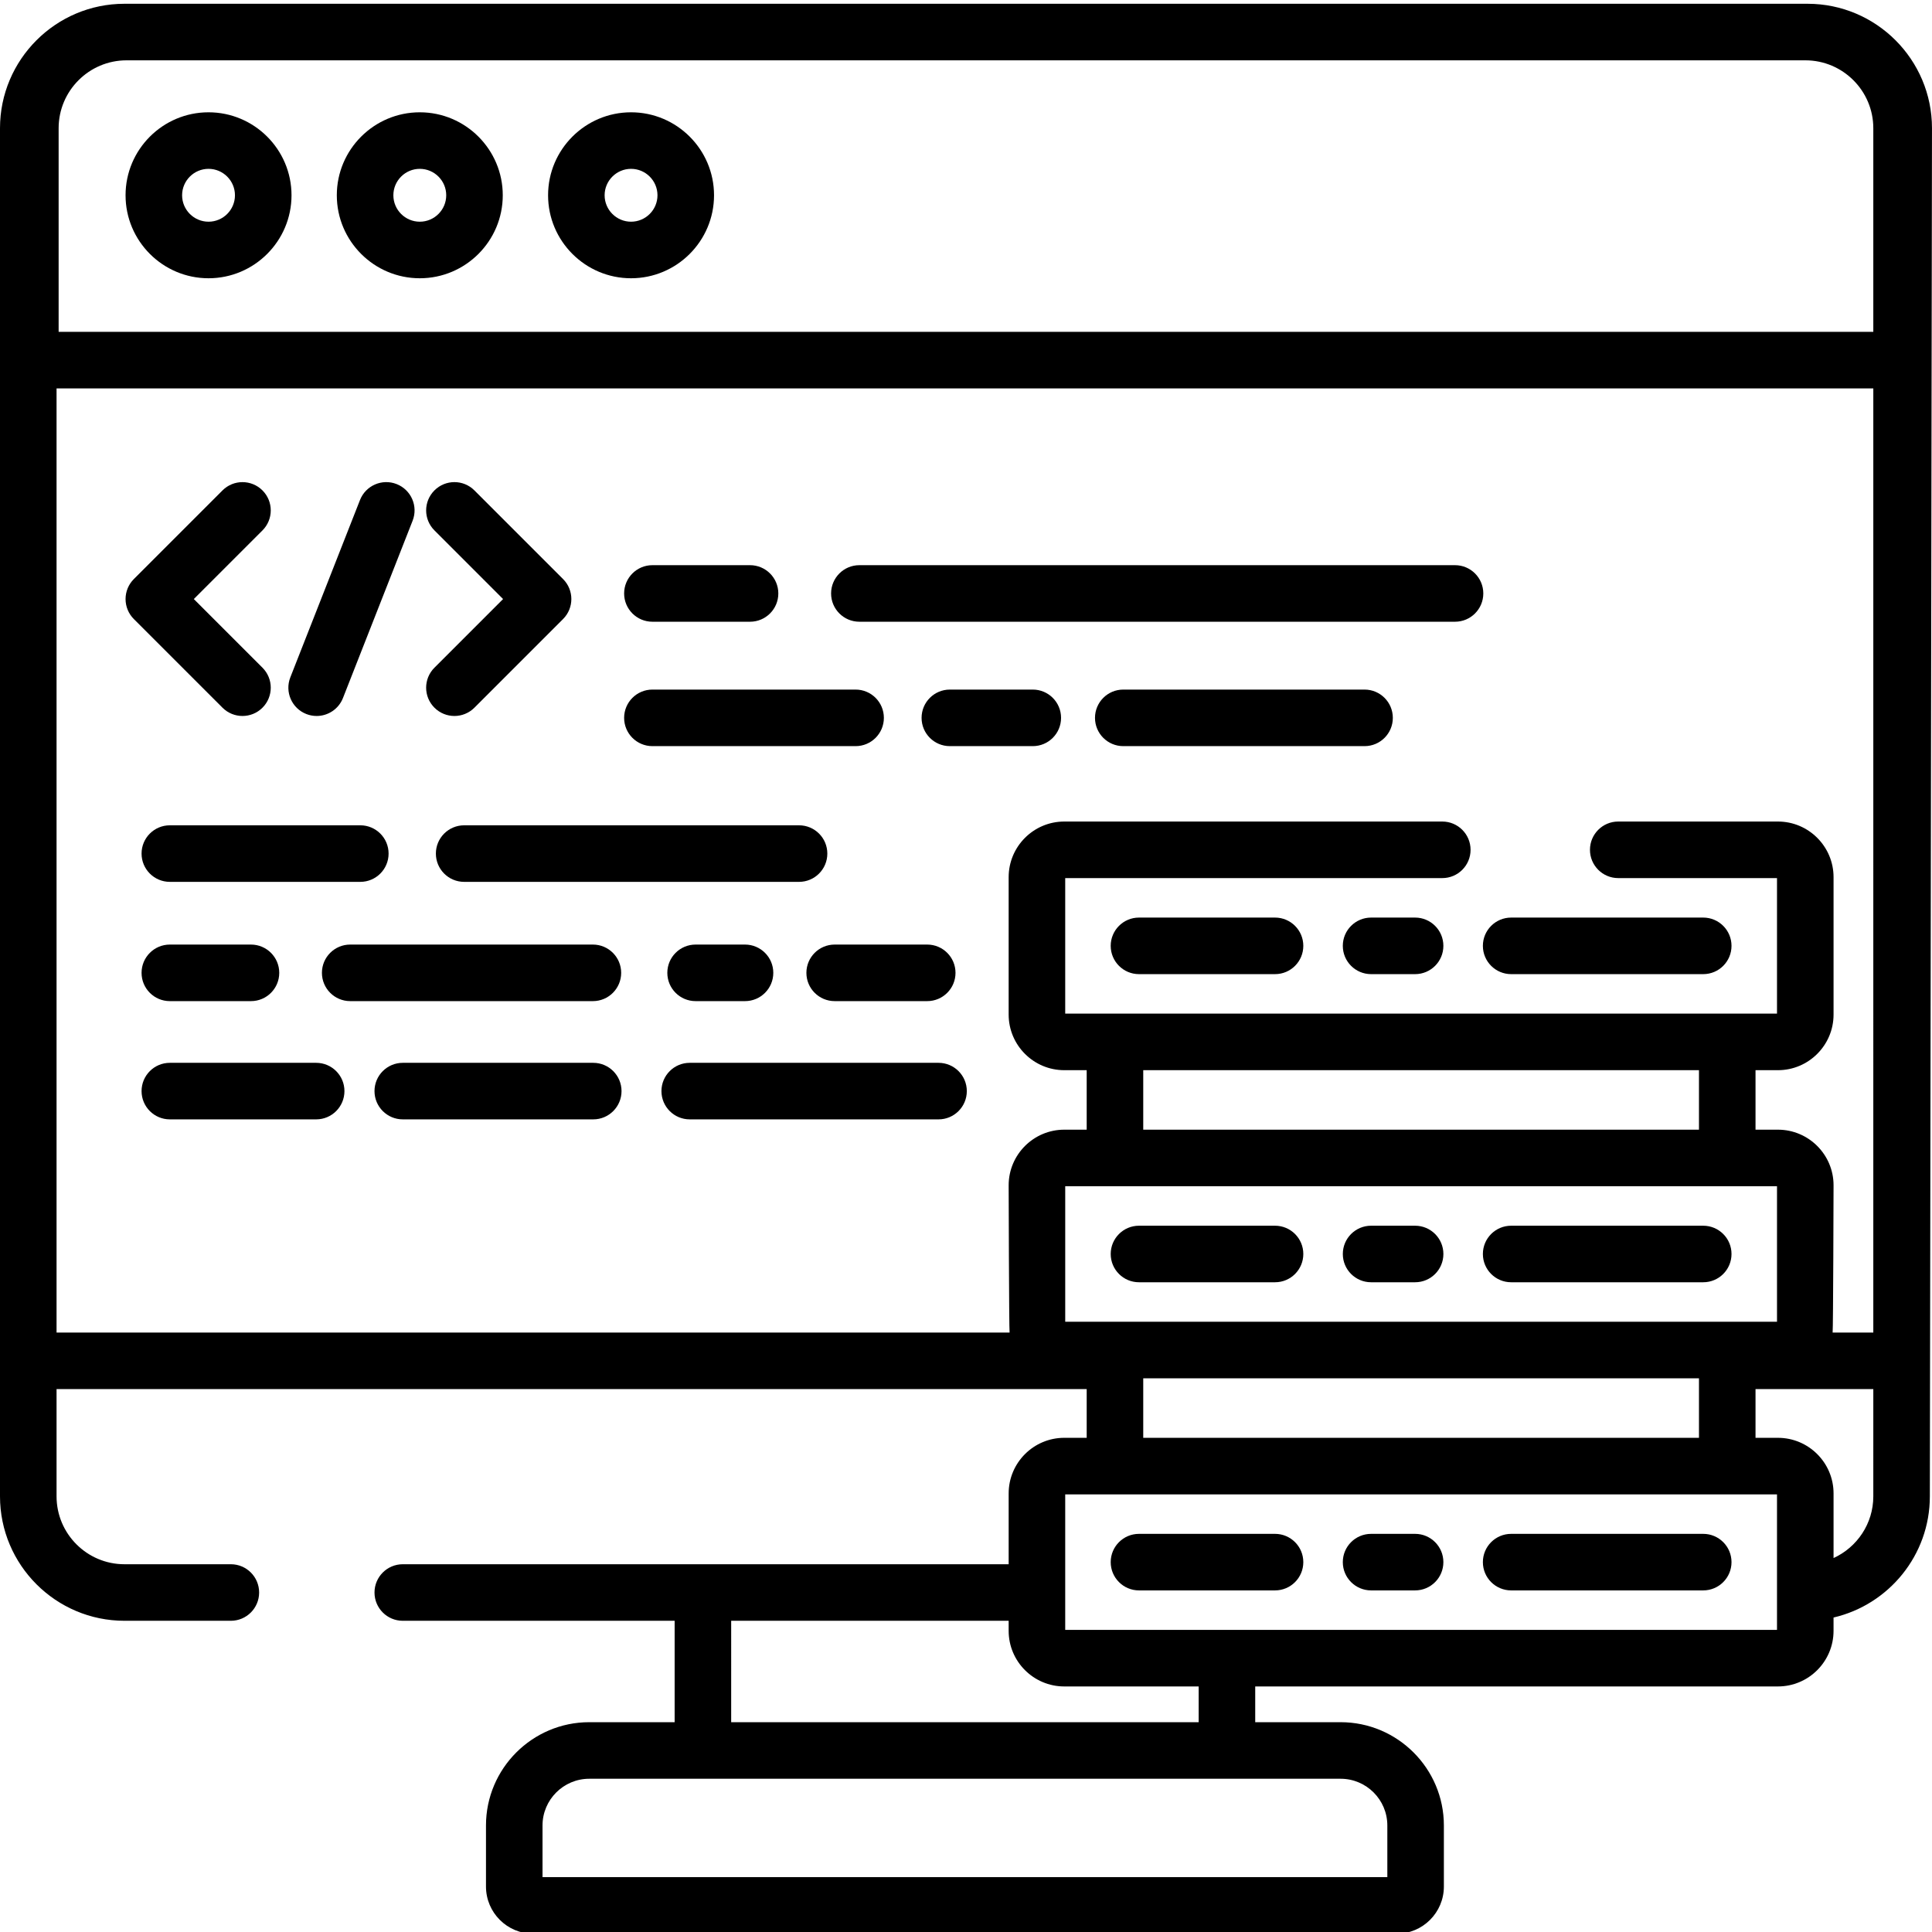
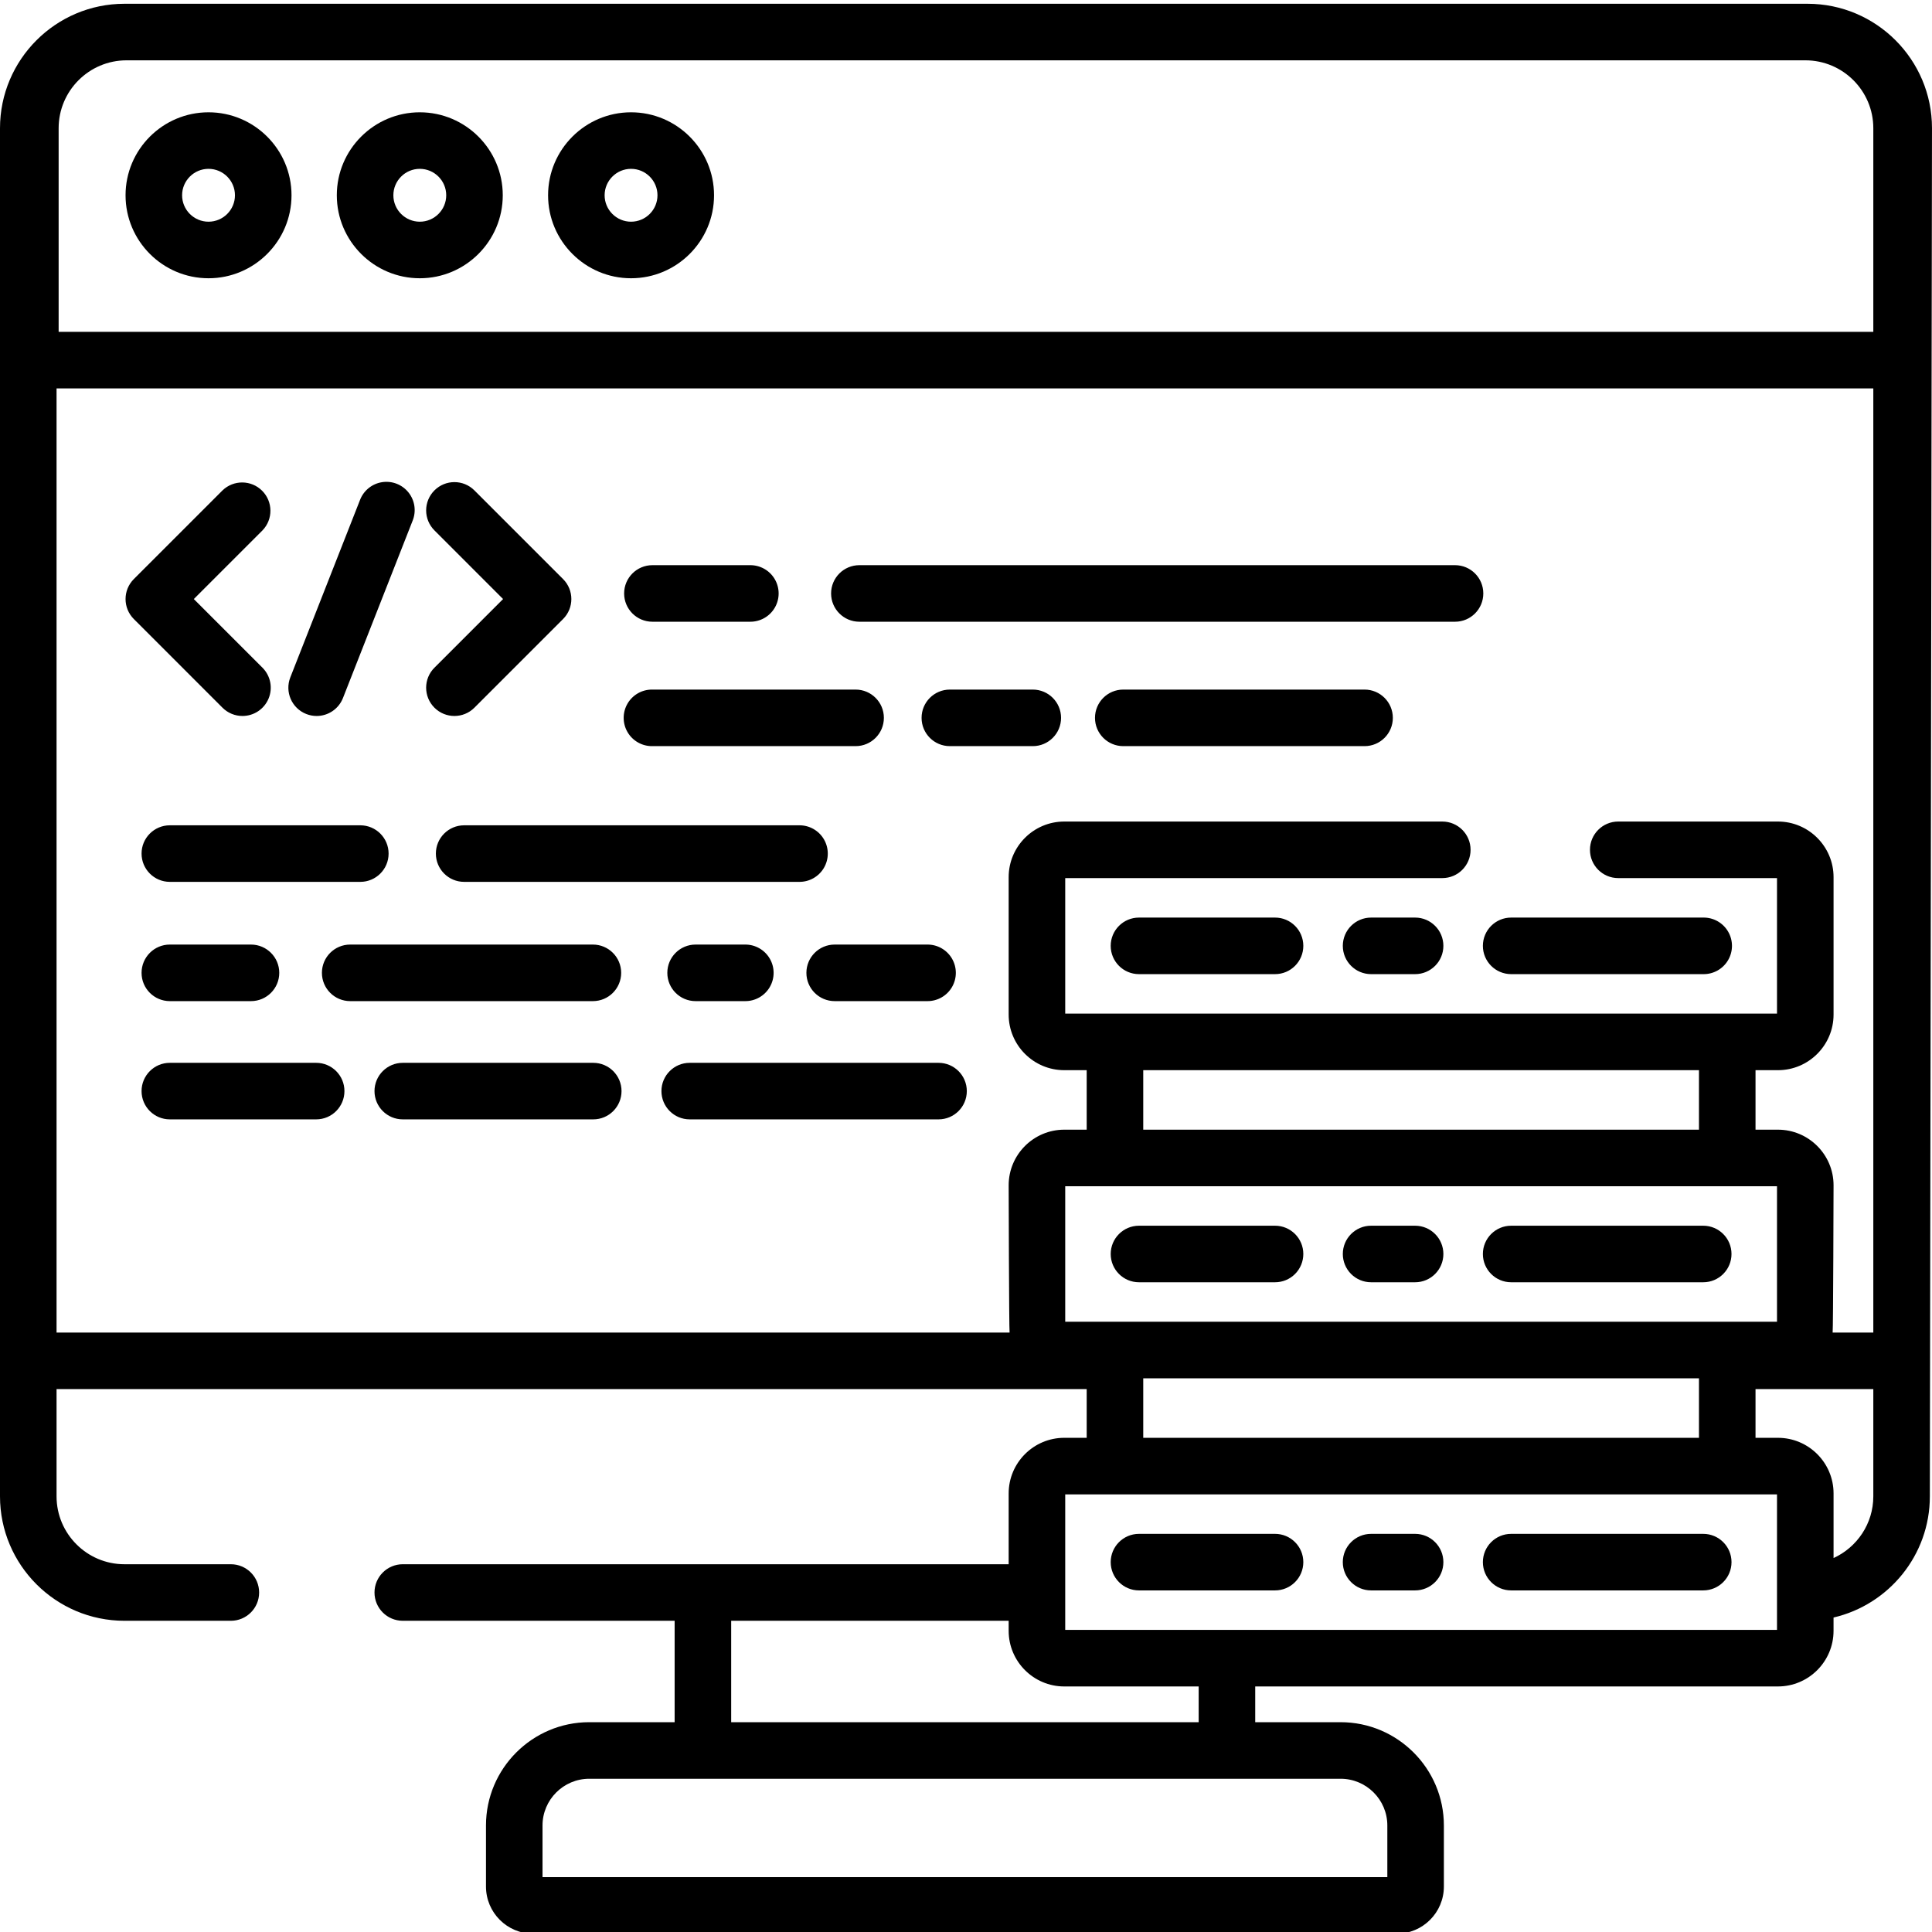
- <svg xmlns="http://www.w3.org/2000/svg" height="511pt" viewBox="0 0 511.998 511" width="511pt">
-   <path d="m58.961 187.047c1.461 1.461 3.379 2.195 5.297 2.195 1.918 0 3.836-.73 5.301-2.195 2.926-2.926 2.926-7.672 0-10.598l-18.195-18.195 18.195-18.191c2.926-2.93 2.926-7.672 0-10.598-2.926-2.926-7.672-2.926-10.598 0l-23.492 23.492c-1.406 1.406-2.195 3.312-2.195 5.297 0 1.988.789 3.895 2.195 5.301zm0 0" />
-   <path d="m133.32 158.254-18.195 18.195c-2.926 2.926-2.926 7.672.004 10.598 1.461 1.461 3.379 2.195 5.297 2.195s3.836-.734 5.297-2.195l23.496-23.496c2.926-2.926 2.926-7.672 0-10.594l-23.496-23.496c-2.926-2.926-7.668-2.926-10.594 0-2.93 2.93-2.93 7.672 0 10.598zm0 0" />
-   <path d="m81.172 188.723c.898.352 1.828.52 2.738.52 2.992 0 5.816-1.805 6.977-4.754l18.457-46.988c1.516-3.852-.383-8.199-4.234-9.715-3.848-1.512-8.199.383-9.711 4.234l-18.461 46.988c-1.512 3.852.383 8.203 4.234 9.715zm0 0" />
-   <path d="m45.008 233.203h50.48c4.137 0 7.492-3.355 7.492-7.496 0-4.137-3.355-7.492-7.492-7.492h-50.48c-4.141 0-7.492 3.355-7.492 7.492 0 4.141 3.352 7.496 7.492 7.496zm0 0" />
-   <path d="m211.754 218.215h-88.75c-4.137 0-7.492 3.355-7.492 7.492 0 4.141 3.355 7.496 7.492 7.496h88.75c4.141 0 7.496-3.355 7.496-7.496 0-4.137-3.355-7.492-7.496-7.492zm0 0" />
-   <path d="m45.008 264.809h21.504c4.137 0 7.492-3.355 7.492-7.496 0-4.137-3.355-7.492-7.492-7.492h-21.504c-4.141 0-7.492 3.355-7.492 7.492 0 4.141 3.352 7.496 7.492 7.496zm0 0" />
-   <path d="m184.34 249.82c-4.141 0-7.492 3.355-7.492 7.492 0 4.141 3.352 7.496 7.492 7.496h13.094c4.141 0 7.496-3.355 7.496-7.496 0-4.137-3.355-7.492-7.496-7.492zm0 0" />
-   <path d="m164.617 257.312c0-4.137-3.355-7.492-7.492-7.492h-64.32c-4.141 0-7.492 3.355-7.492 7.492 0 4.141 3.352 7.496 7.492 7.496h64.32c4.137 0 7.492-3.355 7.492-7.496zm0 0" />
-   <path d="m213.703 257.312c0 4.141 3.355 7.496 7.492 7.496h24.527c4.141 0 7.496-3.355 7.496-7.496 0-4.137-3.355-7.492-7.496-7.492h-24.527c-4.137 0-7.492 3.355-7.492 7.492zm0 0" />
-   <path d="m172.895 164.266h25.871c4.141 0 7.496-3.355 7.496-7.496 0-4.137-3.355-7.492-7.496-7.492h-25.871c-4.141 0-7.496 3.355-7.496 7.492 0 4.141 3.355 7.496 7.496 7.496zm0 0" />
-   <path d="m227.742 164.266h157.855c4.141 0 7.492-3.355 7.492-7.496 0-4.137-3.352-7.492-7.492-7.492h-157.855c-4.141 0-7.496 3.355-7.496 7.492 0 4.141 3.355 7.496 7.496 7.496zm0 0" />
-   <path d="m361.621 182.246h-63.945c-4.137 0-7.492 3.355-7.492 7.496 0 4.137 3.355 7.492 7.492 7.492h63.945c4.137 0 7.492-3.355 7.492-7.492 0-4.141-3.355-7.496-7.492-7.496zm0 0" />
-   <path d="m273.699 182.246h-21.98c-4.141 0-7.492 3.355-7.492 7.496 0 4.137 3.352 7.492 7.492 7.492h21.98c4.141 0 7.492-3.355 7.492-7.492 0-4.141-3.352-7.496-7.492-7.496zm0 0" />
-   <path d="m172.895 197.234h53.848c4.137 0 7.492-3.355 7.492-7.492 0-4.141-3.355-7.496-7.492-7.496h-53.848c-4.141 0-7.496 3.355-7.496 7.496 0 4.137 3.355 7.492 7.496 7.492zm0 0" />
-   <path d="m157.219 281.16h-50.477c-4.141 0-7.496 3.355-7.496 7.492 0 4.137 3.355 7.492 7.496 7.492h50.477c4.137 0 7.492-3.355 7.492-7.492 0-4.137-3.355-7.492-7.492-7.492zm0 0" />
-   <path d="m83.789 281.16h-38.781c-4.141 0-7.492 3.355-7.492 7.492 0 4.137 3.352 7.492 7.492 7.492h38.781c4.141 0 7.492-3.355 7.492-7.492 0-4.137-3.352-7.492-7.492-7.492zm0 0" />
-   <path d="m248.723 281.16h-65.941c-4.141 0-7.492 3.355-7.492 7.492 0 4.137 3.352 7.492 7.492 7.492h65.941c4.137 0 7.492-3.355 7.492-7.492 0-4.137-3.355-7.492-7.492-7.492zm0 0" />
-   <path d="m337.898 242.668h-36.059c-4.137 0-7.492 3.355-7.492 7.492 0 4.141 3.355 7.496 7.492 7.496h36.059c4.141 0 7.492-3.355 7.492-7.496 0-4.137-3.352-7.492-7.492-7.492zm0 0" />
-   <path d="m400.469 257.656h50.902c4.141 0 7.496-3.355 7.496-7.496 0-4.137-3.355-7.492-7.496-7.492h-50.902c-4.141 0-7.492 3.355-7.492 7.492 0 4.141 3.355 7.496 7.492 7.496zm0 0" />
-   <path d="m375.016 242.668h-11.664c-4.141 0-7.496 3.355-7.496 7.492 0 4.141 3.355 7.496 7.496 7.496h11.664c4.141 0 7.492-3.355 7.492-7.496 0-4.137-3.352-7.492-7.492-7.492zm0 0" />
-   <path d="m301.84 339.312h36.059c4.141 0 7.492-3.352 7.492-7.492 0-4.137-3.352-7.492-7.492-7.492h-36.059c-4.137 0-7.492 3.355-7.492 7.492 0 4.141 3.355 7.492 7.492 7.492zm0 0" />
-   <path d="m400.469 339.312h50.902c4.141 0 7.496-3.352 7.496-7.492 0-4.137-3.355-7.492-7.496-7.492h-50.902c-4.141 0-7.492 3.355-7.492 7.492 0 4.141 3.355 7.492 7.492 7.492zm0 0" />
-   <path d="m363.352 339.312h11.664c4.141 0 7.496-3.352 7.496-7.492 0-4.137-3.355-7.492-7.496-7.492h-11.664c-4.141 0-7.492 3.355-7.492 7.492 0 4.141 3.352 7.492 7.492 7.492zm0 0" />
-   <path d="m337.898 405.988h-36.059c-4.137 0-7.492 3.355-7.492 7.492s3.355 7.492 7.492 7.492h36.059c4.141 0 7.492-3.355 7.492-7.492s-3.352-7.492-7.492-7.492zm0 0" />
-   <path d="m451.371 405.988h-50.902c-4.141 0-7.492 3.355-7.492 7.492s3.352 7.492 7.492 7.492h50.902c4.141 0 7.496-3.355 7.496-7.492s-3.355-7.492-7.496-7.492zm0 0" />
-   <path d="m375.016 405.988h-11.664c-4.141 0-7.496 3.355-7.496 7.492s3.355 7.492 7.496 7.492h11.664c4.141 0 7.492-3.355 7.492-7.492s-3.352-7.492-7.492-7.492zm0 0" />
-   <path d="m479.023.5h-446.043c-18.184 0-32.98 14.793-32.98 32.98v362.566c0 18.184 14.797 32.977 32.98 32.977h28.199c4.137 0 7.492-3.352 7.492-7.492 0-4.137-3.355-7.492-7.492-7.492h-28.199c-9.922 0-17.992-8.07-17.992-17.992v-28.426h272.996v12.914h-5.941c-8.129 0-14.738 6.609-14.738 14.738v18.766h-160.566c-4.137 0-7.492 3.355-7.492 7.492 0 4.141 3.355 7.492 7.492 7.492h72.047v26.875h-22.625c-15.094 0-27.371 12.281-27.371 27.371v16.188c0 6.887 5.602 12.488 12.488 12.488h228.875c6.887 0 12.488-5.602 12.488-12.488v-16.188c0-15.09-12.277-27.371-27.371-27.371h-22.625v-9.473h138.527c8.125 0 14.734-6.609 14.734-14.738v-3.527c14.605-3.391 25.523-16.496 25.523-32.113l.566-362.57c.004-18.184-14.789-32.977-32.973-32.977zm-196.73 349.281v-35.918h188.629v35.918zm20.676-50.906v-15.766h147.273v15.766zm147.273 65.891v15.77h-147.273v-15.77zm-256.473 64.258h73.535v2.668c0 8.125 6.609 14.734 14.738 14.734h35.617v9.473h-123.891zm161.504 41.863c6.828 0 12.383 5.555 12.383 12.383v13.691h-223.883v-13.691c0-6.828 5.559-12.383 12.387-12.383zm115.648-39.449h-188.629v-35.914h188.629zm25.523-35.391c0 7.258-4.328 13.512-10.535 16.352v-17.129c0-8.125-6.613-14.734-14.738-14.734h-5.941v-12.914h31.215zm0-43.41h-10.781c.152-.848.246-39.023.246-39.023 0-8.129-6.613-14.738-14.738-14.738h-5.941v-15.766h5.941c8.125 0 14.738-6.613 14.738-14.738v-36.418c0-8.125-6.613-14.738-14.738-14.738h-42.324c-4.141 0-7.492 3.355-7.492 7.496 0 4.137 3.352 7.492 7.492 7.492h42.074v35.918h-188.629v-35.918h99.93c4.141 0 7.492-3.355 7.492-7.492 0-4.141-3.352-7.496-7.492-7.496h-100.18c-8.129 0-14.738 6.613-14.738 14.738v36.418c0 8.125 6.609 14.738 14.738 14.738h5.941v15.766h-5.941c-8.129 0-14.738 6.613-14.738 14.738 0 0 .094 38.176.246 39.023h-252.562v-250.207h481.457zm0-265.195h-480.906v-53.965c0-9.918 8.07-17.988 17.992-17.988h444.922c9.922 0 17.992 8.07 17.992 17.992zm0 0" />
-   <path d="m55.262 29.262c-12.125 0-21.988 9.863-21.988 21.988s9.863 21.992 21.988 21.992 21.992-9.867 21.992-21.992-9.867-21.988-21.992-21.988zm0 28.992c-3.859 0-7.004-3.141-7.004-7.004 0-3.859 3.145-7.004 7.004-7.004 3.863 0 7.004 3.145 7.004 7.004 0 3.863-3.141 7.004-7.004 7.004zm0 0" />
-   <path d="m111.25 29.262c-12.125 0-21.992 9.863-21.992 21.988s9.867 21.992 21.992 21.992 21.988-9.867 21.988-21.992-9.867-21.988-21.988-21.988zm0 28.992c-3.863 0-7.004-3.141-7.004-7.004 0-3.859 3.141-7.004 7.004-7.004 3.859 0 7.004 3.145 7.004 7.004 0 3.863-3.145 7.004-7.004 7.004zm0 0" />
-   <path d="m167.234 29.262c-12.125 0-21.988 9.863-21.988 21.988s9.863 21.992 21.988 21.992 21.992-9.867 21.992-21.992-9.867-21.988-21.992-21.988zm0 28.992c-3.859 0-7.004-3.141-7.004-7.004 0-3.859 3.145-7.004 7.004-7.004 3.863 0 7.004 3.145 7.004 7.004 0 3.863-3.141 7.004-7.004 7.004zm0 0" />
+ <svg xmlns="http://www.w3.org/2000/svg" width="511pt" height="511pt" viewBox="0 0 511.998 511">
+   <path d="M58.96 187.047a7.472 7.472 0 005.298 2.195 7.495 7.495 0 005.3-12.793l-18.195-18.195 18.196-18.191a7.495 7.495 0 00-10.598-10.598l-23.492 23.492a7.493 7.493 0 000 10.598zm0 0M133.32 158.254l-18.195 18.195a7.491 7.491 0 00.004 10.598c1.46 1.46 3.379 2.195 5.297 2.195s3.836-.734 5.297-2.195l23.496-23.496a7.49 7.49 0 000-10.594l-23.496-23.496a7.49 7.49 0 00-10.594 0 7.488 7.488 0 000 10.598zm0 0M81.172 188.723c.898.351 1.828.52 2.738.52a7.498 7.498 0 006.977-4.755l18.457-46.988a7.492 7.492 0 10-13.945-5.48l-18.462 46.988c-1.511 3.851.383 8.203 4.235 9.715zm0 0M45.008 233.203h50.48a7.494 7.494 0 000-14.988h-50.48a7.491 7.491 0 00-7.492 7.492 7.492 7.492 0 007.492 7.496zm0 0M211.754 218.215h-88.75a7.494 7.494 0 000 14.988h88.75a7.495 7.495 0 100-14.988zm0 0M45.008 264.809h21.504a7.494 7.494 0 000-14.989H45.008a7.491 7.491 0 00-7.492 7.493 7.492 7.492 0 007.492 7.496zm0 0M184.34 249.82a7.491 7.491 0 00-7.492 7.493 7.492 7.492 0 007.492 7.496h13.094a7.495 7.495 0 100-14.989zm0 0M164.617 257.313a7.494 7.494 0 00-7.492-7.493h-64.32a7.491 7.491 0 00-7.493 7.493 7.492 7.492 0 007.493 7.496h64.32a7.494 7.494 0 007.492-7.496zm0 0M213.703 257.313a7.494 7.494 0 007.492 7.496h24.528a7.495 7.495 0 100-14.989h-24.528a7.494 7.494 0 00-7.492 7.493zm0 0M172.895 164.266h25.87a7.495 7.495 0 100-14.989h-25.87a7.494 7.494 0 100 14.989zm0 0M227.742 164.266h157.856a7.492 7.492 0 007.492-7.496 7.491 7.491 0 00-7.492-7.493H227.742a7.494 7.494 0 100 14.989zm0 0M361.621 182.246h-63.945a7.494 7.494 0 000 14.988h63.945a7.494 7.494 0 000-14.988zm0 0M273.7 182.246h-21.981a7.492 7.492 0 00-7.492 7.496 7.491 7.491 0 007.492 7.492h21.98a7.491 7.491 0 007.492-7.492 7.492 7.492 0 00-7.492-7.496zm0 0M172.895 197.234h53.847a7.494 7.494 0 000-14.988h-53.847a7.495 7.495 0 100 14.988zm0 0M157.219 281.16h-50.477a7.494 7.494 0 00-7.496 7.492 7.494 7.494 0 007.496 7.493h50.477a7.494 7.494 0 007.492-7.493 7.494 7.494 0 00-7.492-7.492zm0 0M83.79 281.16H45.007a7.491 7.491 0 00-7.492 7.492 7.491 7.491 0 007.492 7.493h38.781a7.491 7.491 0 007.492-7.493 7.491 7.491 0 00-7.492-7.492zm0 0M248.723 281.16H182.78a7.491 7.491 0 00-7.492 7.492 7.491 7.491 0 007.492 7.493h65.942a7.494 7.494 0 007.492-7.493 7.494 7.494 0 00-7.492-7.492zm0 0M337.898 242.668H301.84a7.494 7.494 0 000 14.988h36.058a7.492 7.492 0 007.493-7.496 7.491 7.491 0 00-7.493-7.492zm0 0M400.469 257.656h50.902a7.495 7.495 0 100-14.988H400.47a7.491 7.491 0 00-7.492 7.492 7.494 7.494 0 007.492 7.496zm0 0M375.016 242.668h-11.664a7.494 7.494 0 100 14.988h11.664a7.492 7.492 0 007.492-7.496 7.491 7.491 0 00-7.492-7.492zm0 0M301.84 339.313h36.058a7.489 7.489 0 007.493-7.493 7.491 7.491 0 00-7.493-7.492H301.84a7.494 7.494 0 00-7.492 7.492 7.491 7.491 0 007.492 7.493zm0 0M400.469 339.313h50.902a7.492 7.492 0 100-14.985H400.47a7.491 7.491 0 00-7.492 7.492 7.491 7.491 0 007.492 7.493zm0 0M363.352 339.313h11.664a7.492 7.492 0 100-14.985h-11.664a7.491 7.491 0 00-7.493 7.492 7.489 7.489 0 007.493 7.493zm0 0M337.898 405.988H301.84c-4.137 0-7.492 3.356-7.492 7.492s3.355 7.493 7.492 7.493h36.058c4.141 0 7.493-3.356 7.493-7.493s-3.352-7.492-7.493-7.492zm0 0M451.371 405.988H400.47c-4.14 0-7.492 3.356-7.492 7.492s3.351 7.493 7.492 7.493h50.902c4.14 0 7.496-3.356 7.496-7.493s-3.355-7.492-7.496-7.492zm0 0M375.016 405.988h-11.664c-4.141 0-7.497 3.356-7.497 7.492s3.356 7.493 7.497 7.493h11.664c4.14 0 7.492-3.356 7.492-7.493s-3.352-7.492-7.492-7.492zm0 0" />
+   <path d="M479.023.5H32.98C14.797.5 0 15.293 0 33.48v362.567c0 18.183 14.797 32.976 32.98 32.976h28.2a7.491 7.491 0 007.492-7.492 7.494 7.494 0 00-7.492-7.492h-28.2c-9.921 0-17.992-8.07-17.992-17.992V367.62h272.996v12.914h-5.941c-8.129 0-14.738 6.61-14.738 14.738v18.766H106.738a7.494 7.494 0 00-7.492 7.492 7.491 7.491 0 007.492 7.492h72.047v26.875H156.16c-15.094 0-27.37 12.282-27.37 27.372v16.187c0 6.887 5.6 12.488 12.487 12.488h228.875c6.887 0 12.489-5.601 12.489-12.488V483.27c0-15.09-12.278-27.372-27.371-27.372h-22.625v-9.472h138.527c8.125 0 14.734-6.61 14.734-14.739v-3.527c14.606-3.39 25.524-16.496 25.524-32.113l.566-362.57C512 15.293 497.207.5 479.023.5zm-196.73 349.281v-35.918h188.629v35.918zm20.676-50.906v-15.766h147.273v15.766zm147.273 65.89v15.77H302.97v-15.77zM193.77 429.024h73.535v2.668c0 8.125 6.61 14.735 14.738 14.735h35.617v9.472H193.77zm161.503 41.864c6.829 0 12.383 5.554 12.383 12.383v13.69H143.773v-13.69c0-6.829 5.559-12.383 12.387-12.383zm115.649-39.45H282.293v-35.914h188.629zm25.523-35.39c0 7.258-4.328 13.512-10.535 16.351V395.27c0-8.125-6.613-14.735-14.738-14.735h-5.942v-12.914h31.215zm0-43.41h-10.78c.151-.848.245-39.024.245-39.024 0-8.129-6.613-14.738-14.738-14.738h-5.942v-15.766h5.942c8.125 0 14.738-6.613 14.738-14.738v-36.418c0-8.125-6.613-14.738-14.738-14.738h-42.324a7.492 7.492 0 00-7.493 7.496 7.491 7.491 0 007.493 7.492h42.074v35.918H282.293v-35.918h99.93a7.491 7.491 0 007.492-7.492 7.492 7.492 0 00-7.492-7.496h-100.18c-8.129 0-14.738 6.613-14.738 14.738v36.418c0 8.125 6.61 14.738 14.738 14.738h5.941v15.766h-5.941c-8.129 0-14.738 6.613-14.738 14.738 0 0 .093 38.176.246 39.024H14.988V102.43h481.457zm0-265.196H15.54V33.477c0-9.918 8.07-17.989 17.992-17.989h444.922c9.922 0 17.992 8.07 17.992 17.992zm0 0" />
+   <path d="M55.262 29.262c-12.125 0-21.989 9.863-21.989 21.988s9.864 21.992 21.989 21.992 21.992-9.867 21.992-21.992-9.867-21.988-21.992-21.988zm0 28.992c-3.86 0-7.004-3.14-7.004-7.004 0-3.86 3.144-7.004 7.004-7.004 3.863 0 7.004 3.145 7.004 7.004a7.01 7.01 0 01-7.004 7.004zm0 0M111.25 29.262c-12.125 0-21.992 9.863-21.992 21.988s9.867 21.992 21.992 21.992 21.988-9.867 21.988-21.992-9.867-21.988-21.988-21.988zm0 28.992a7.01 7.01 0 01-7.004-7.004c0-3.86 3.14-7.004 7.004-7.004 3.86 0 7.004 3.145 7.004 7.004 0 3.863-3.145 7.004-7.004 7.004zm0 0M167.234 29.262c-12.125 0-21.988 9.863-21.988 21.988s9.863 21.992 21.988 21.992 21.993-9.867 21.993-21.992-9.868-21.988-21.993-21.988zm0 28.992c-3.859 0-7.004-3.14-7.004-7.004 0-3.86 3.145-7.004 7.004-7.004 3.864 0 7.004 3.145 7.004 7.004a7.01 7.01 0 01-7.004 7.004zm0 0" />
</svg>
